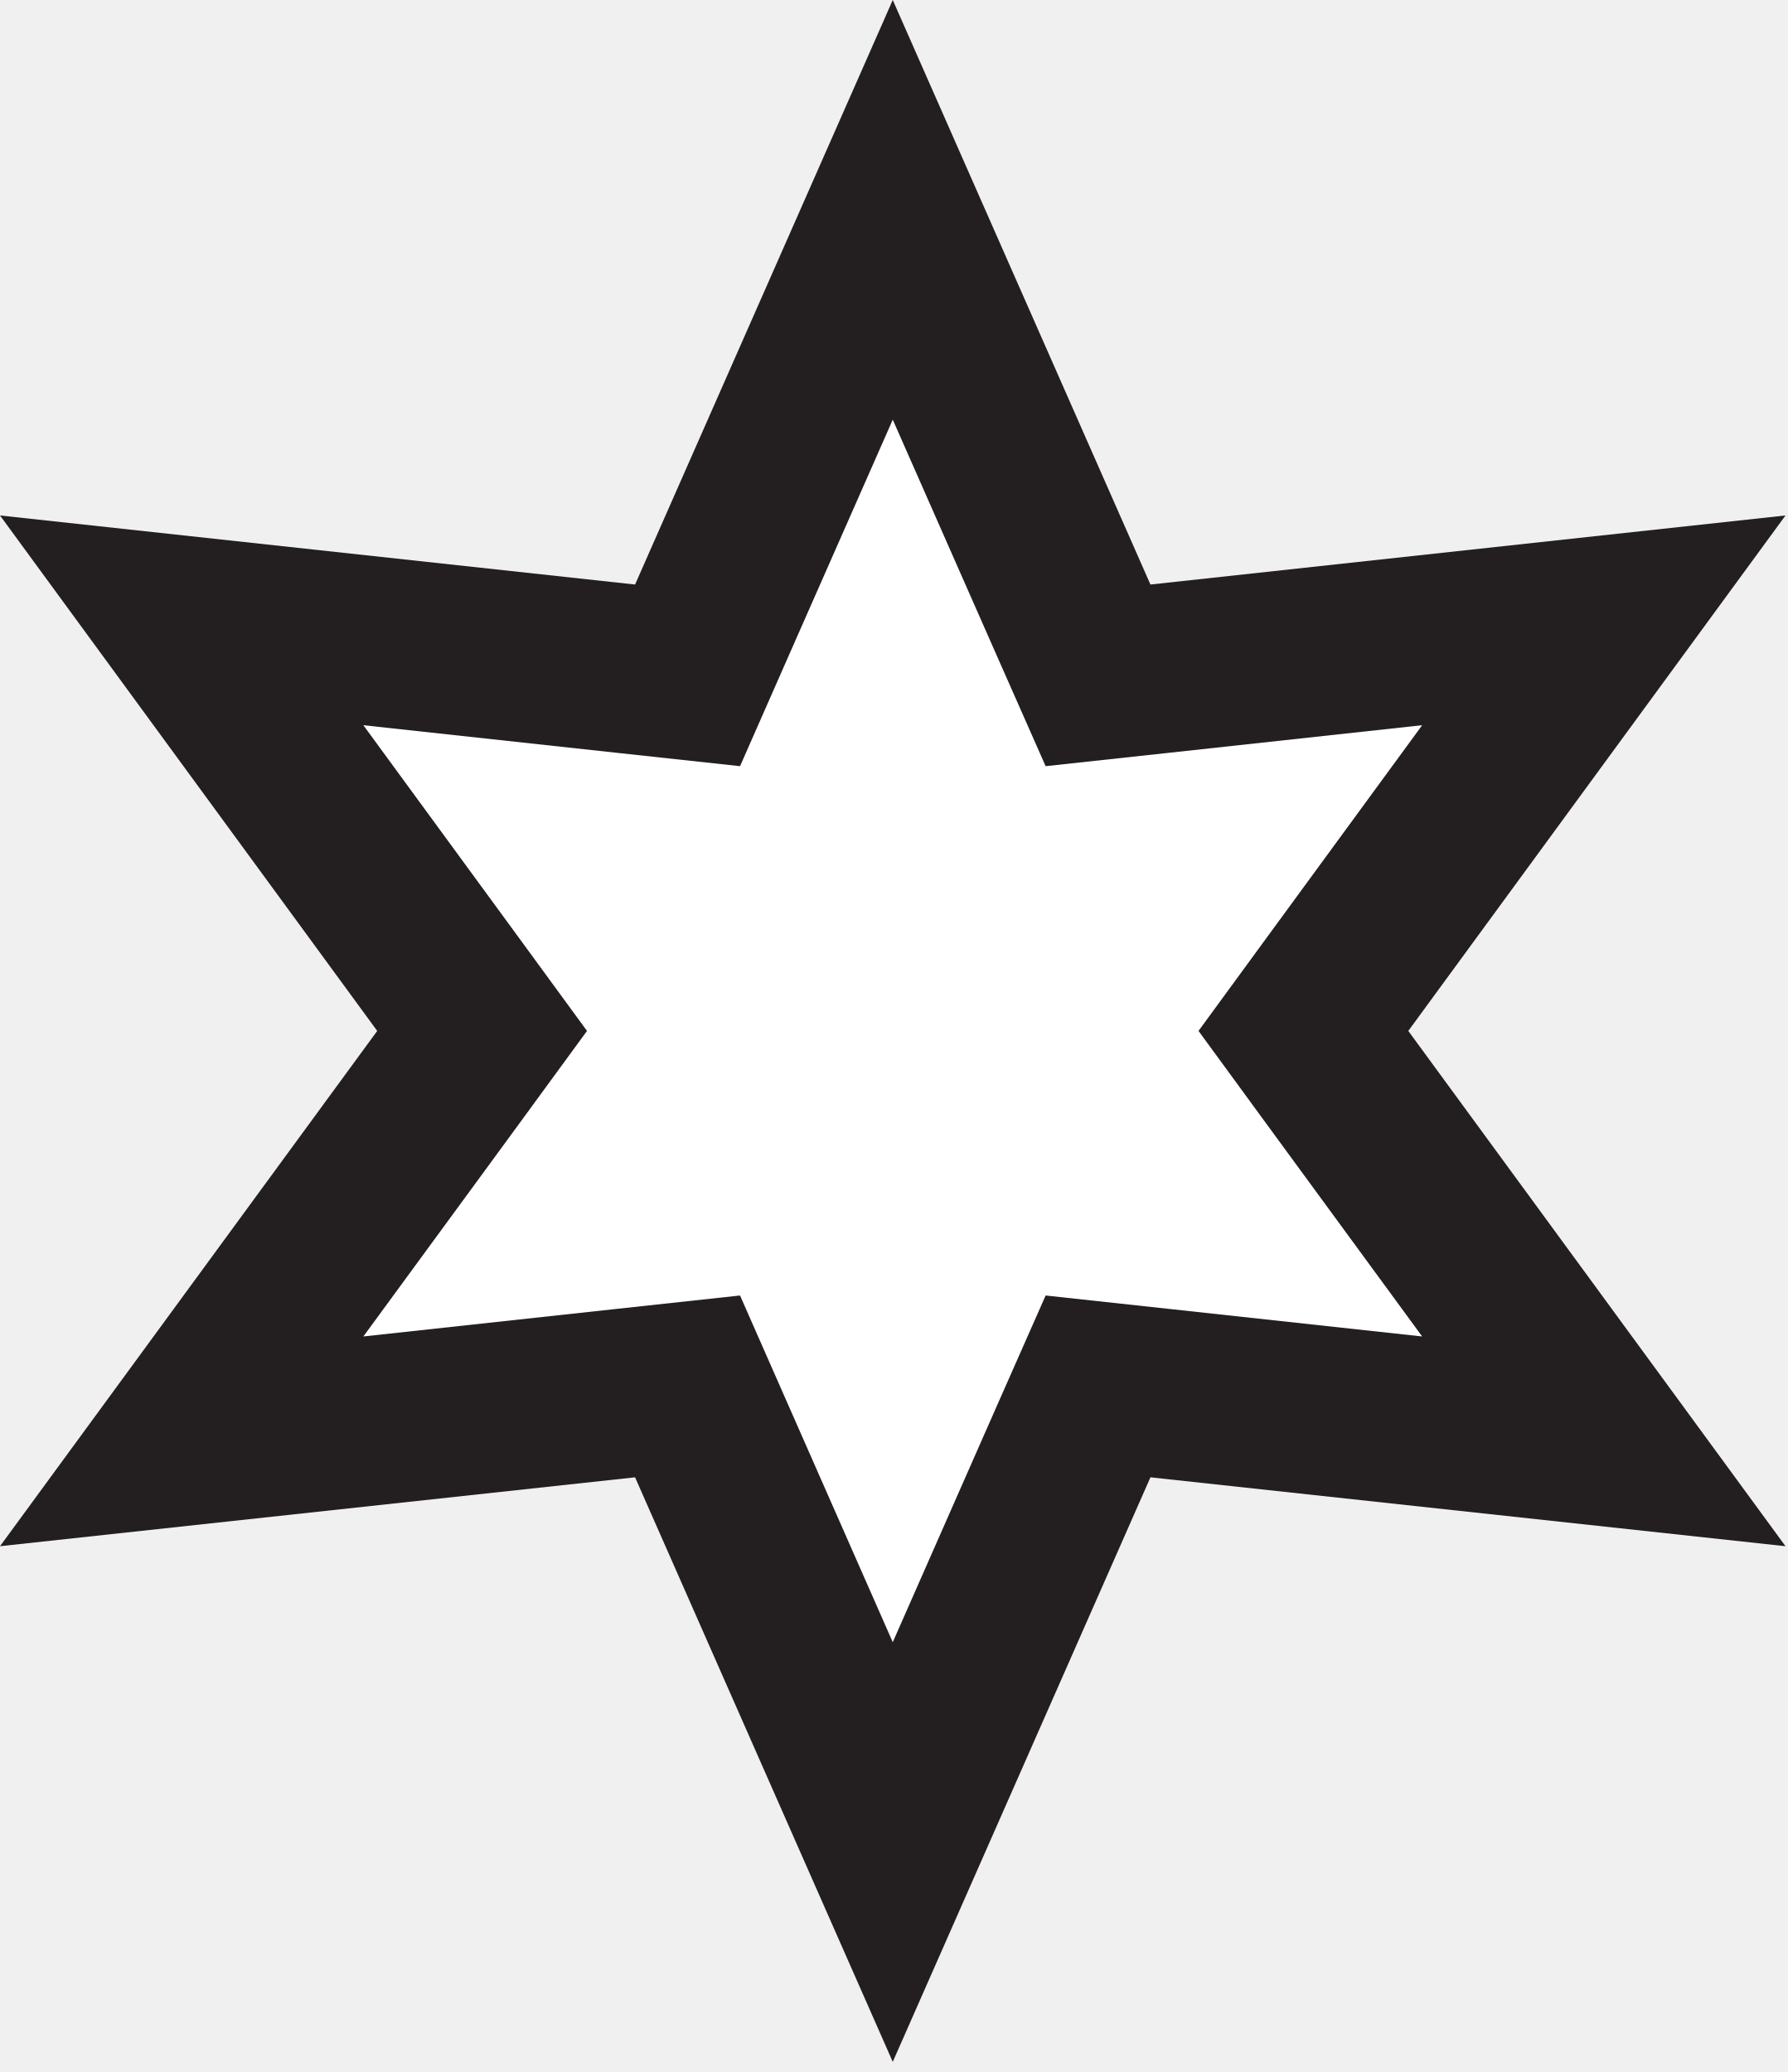
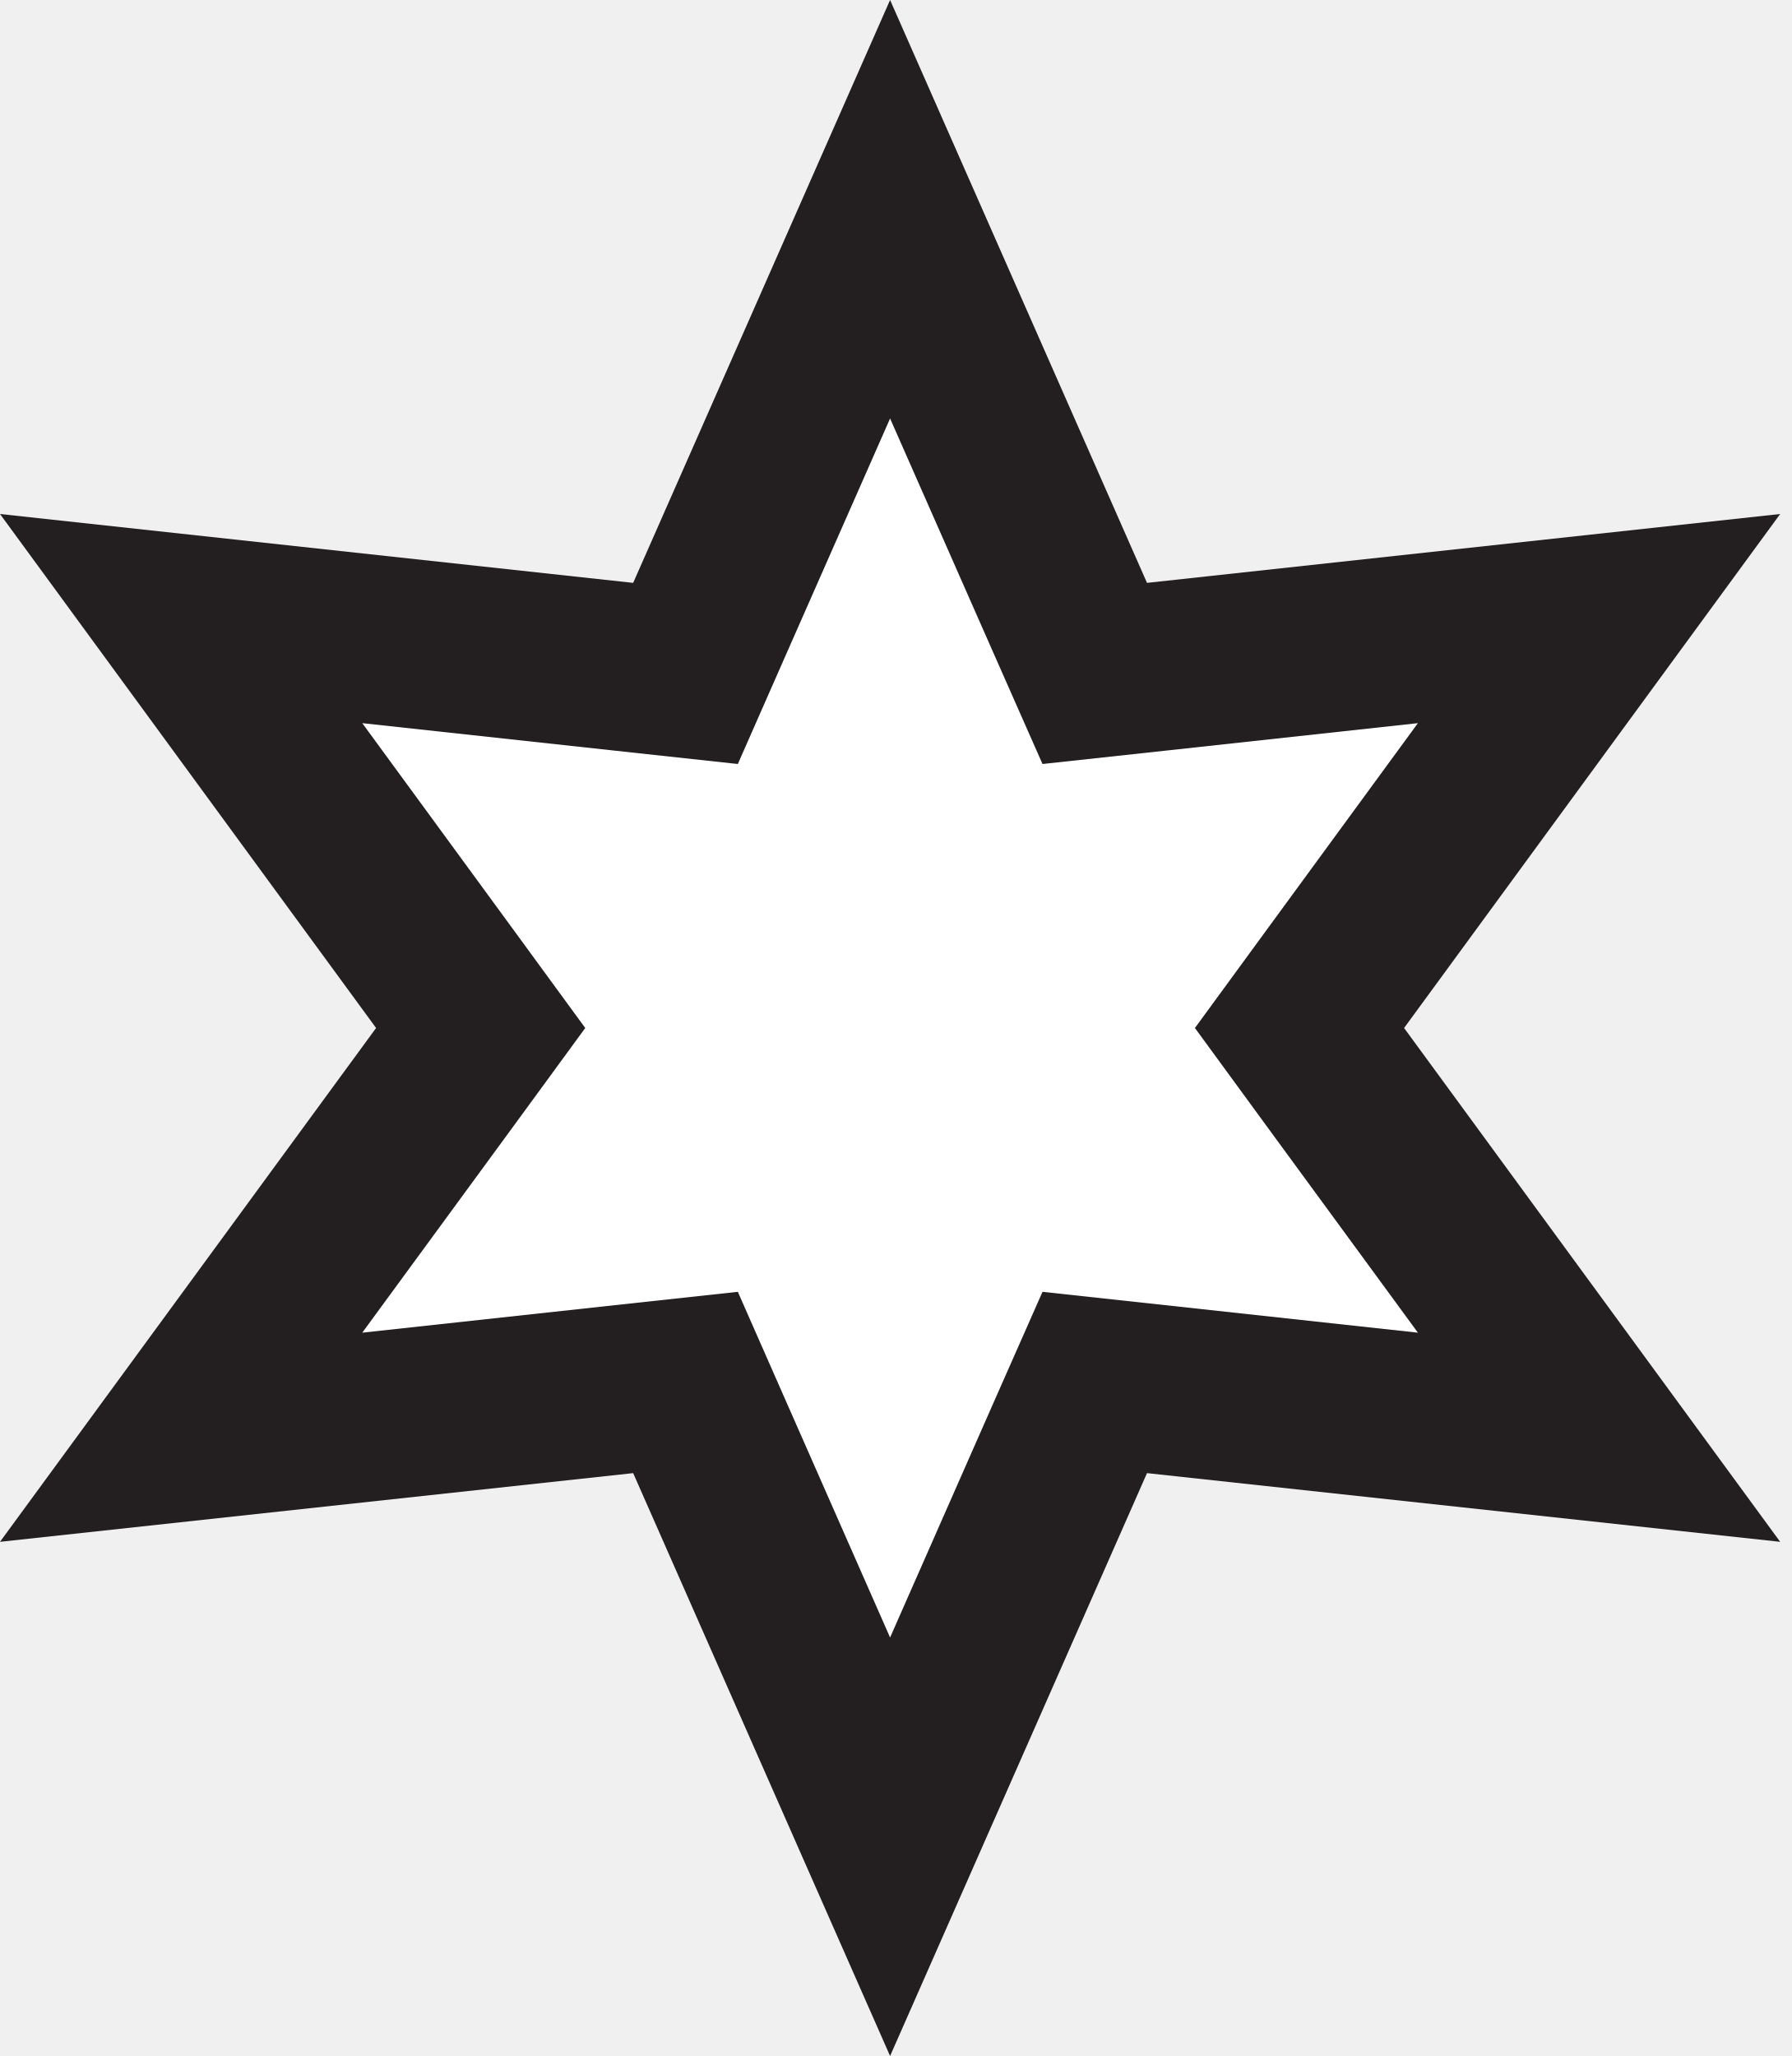
- <svg xmlns="http://www.w3.org/2000/svg" id="strike" width="100%" height="100%" viewBox="0 0 44 51" version="1.1" xml:space="preserve" style="fill-rule:evenodd;clip-rule:evenodd;stroke-linejoin:round;stroke-miterlimit:2;">
-   <g transform="matrix(4.16667,0,0,4.16667,21.9708,50.75)">
+ <svg xmlns="http://www.w3.org/2000/svg" id="strike" width="100%" height="100%" viewBox="0 0 122 140" version="1.1" xml:space="preserve" style="fill-rule:evenodd;clip-rule:evenodd;stroke-linejoin:round;stroke-miterlimit:2;">
+   <g transform="matrix(11.4943,0,0,11.4943,60.6092,140)">
    <path d="M0,-9.701L0.607,-8.324L0.903,-7.654L1.631,-7.733L3.127,-7.896L2.238,-6.681L1.806,-6.09L2.238,-5.499L3.127,-4.285L1.63,-4.448L0.903,-4.527L0.607,-3.857L0,-2.479L-0.607,-3.857L-0.902,-4.527L-1.63,-4.448L-3.127,-4.285L-2.238,-5.499L-1.806,-6.09L-2.238,-6.681L-3.127,-7.896L-1.63,-7.733L-0.902,-7.654L-0.607,-8.324L0,-9.701Z" style="fill:white;fill-rule:nonzero;" />
  </g>
-   <g transform="matrix(4.16667,0,0,4.16667,21.9708,50.75)">
+   <g transform="matrix(11.4943,0,0,11.4943,60.6092,140)">
    <path d="M0,-12.18L-1.522,-8.727L-5.273,-9.135L-3.045,-6.09L-5.273,-3.046L-1.522,-3.453L0,0L1.522,-3.453L5.273,-3.046L3.045,-6.09L5.273,-9.135L1.522,-8.727L0,-12.18ZM0,-9.701L0.607,-8.324L0.903,-7.654L1.631,-7.733L3.127,-7.896L2.238,-6.681L1.806,-6.09L2.238,-5.499L3.127,-4.285L1.63,-4.448L0.903,-4.527L0.607,-3.857L0,-2.479L-0.607,-3.857L-0.902,-4.527L-1.63,-4.448L-3.127,-4.285L-2.238,-5.499L-1.806,-6.09L-2.238,-6.681L-3.127,-7.896L-1.63,-7.733L-0.902,-7.654L-0.607,-8.324L0,-9.701Z" style="fill:rgb(35,31,32);fill-rule:nonzero;" />
  </g>
</svg>
